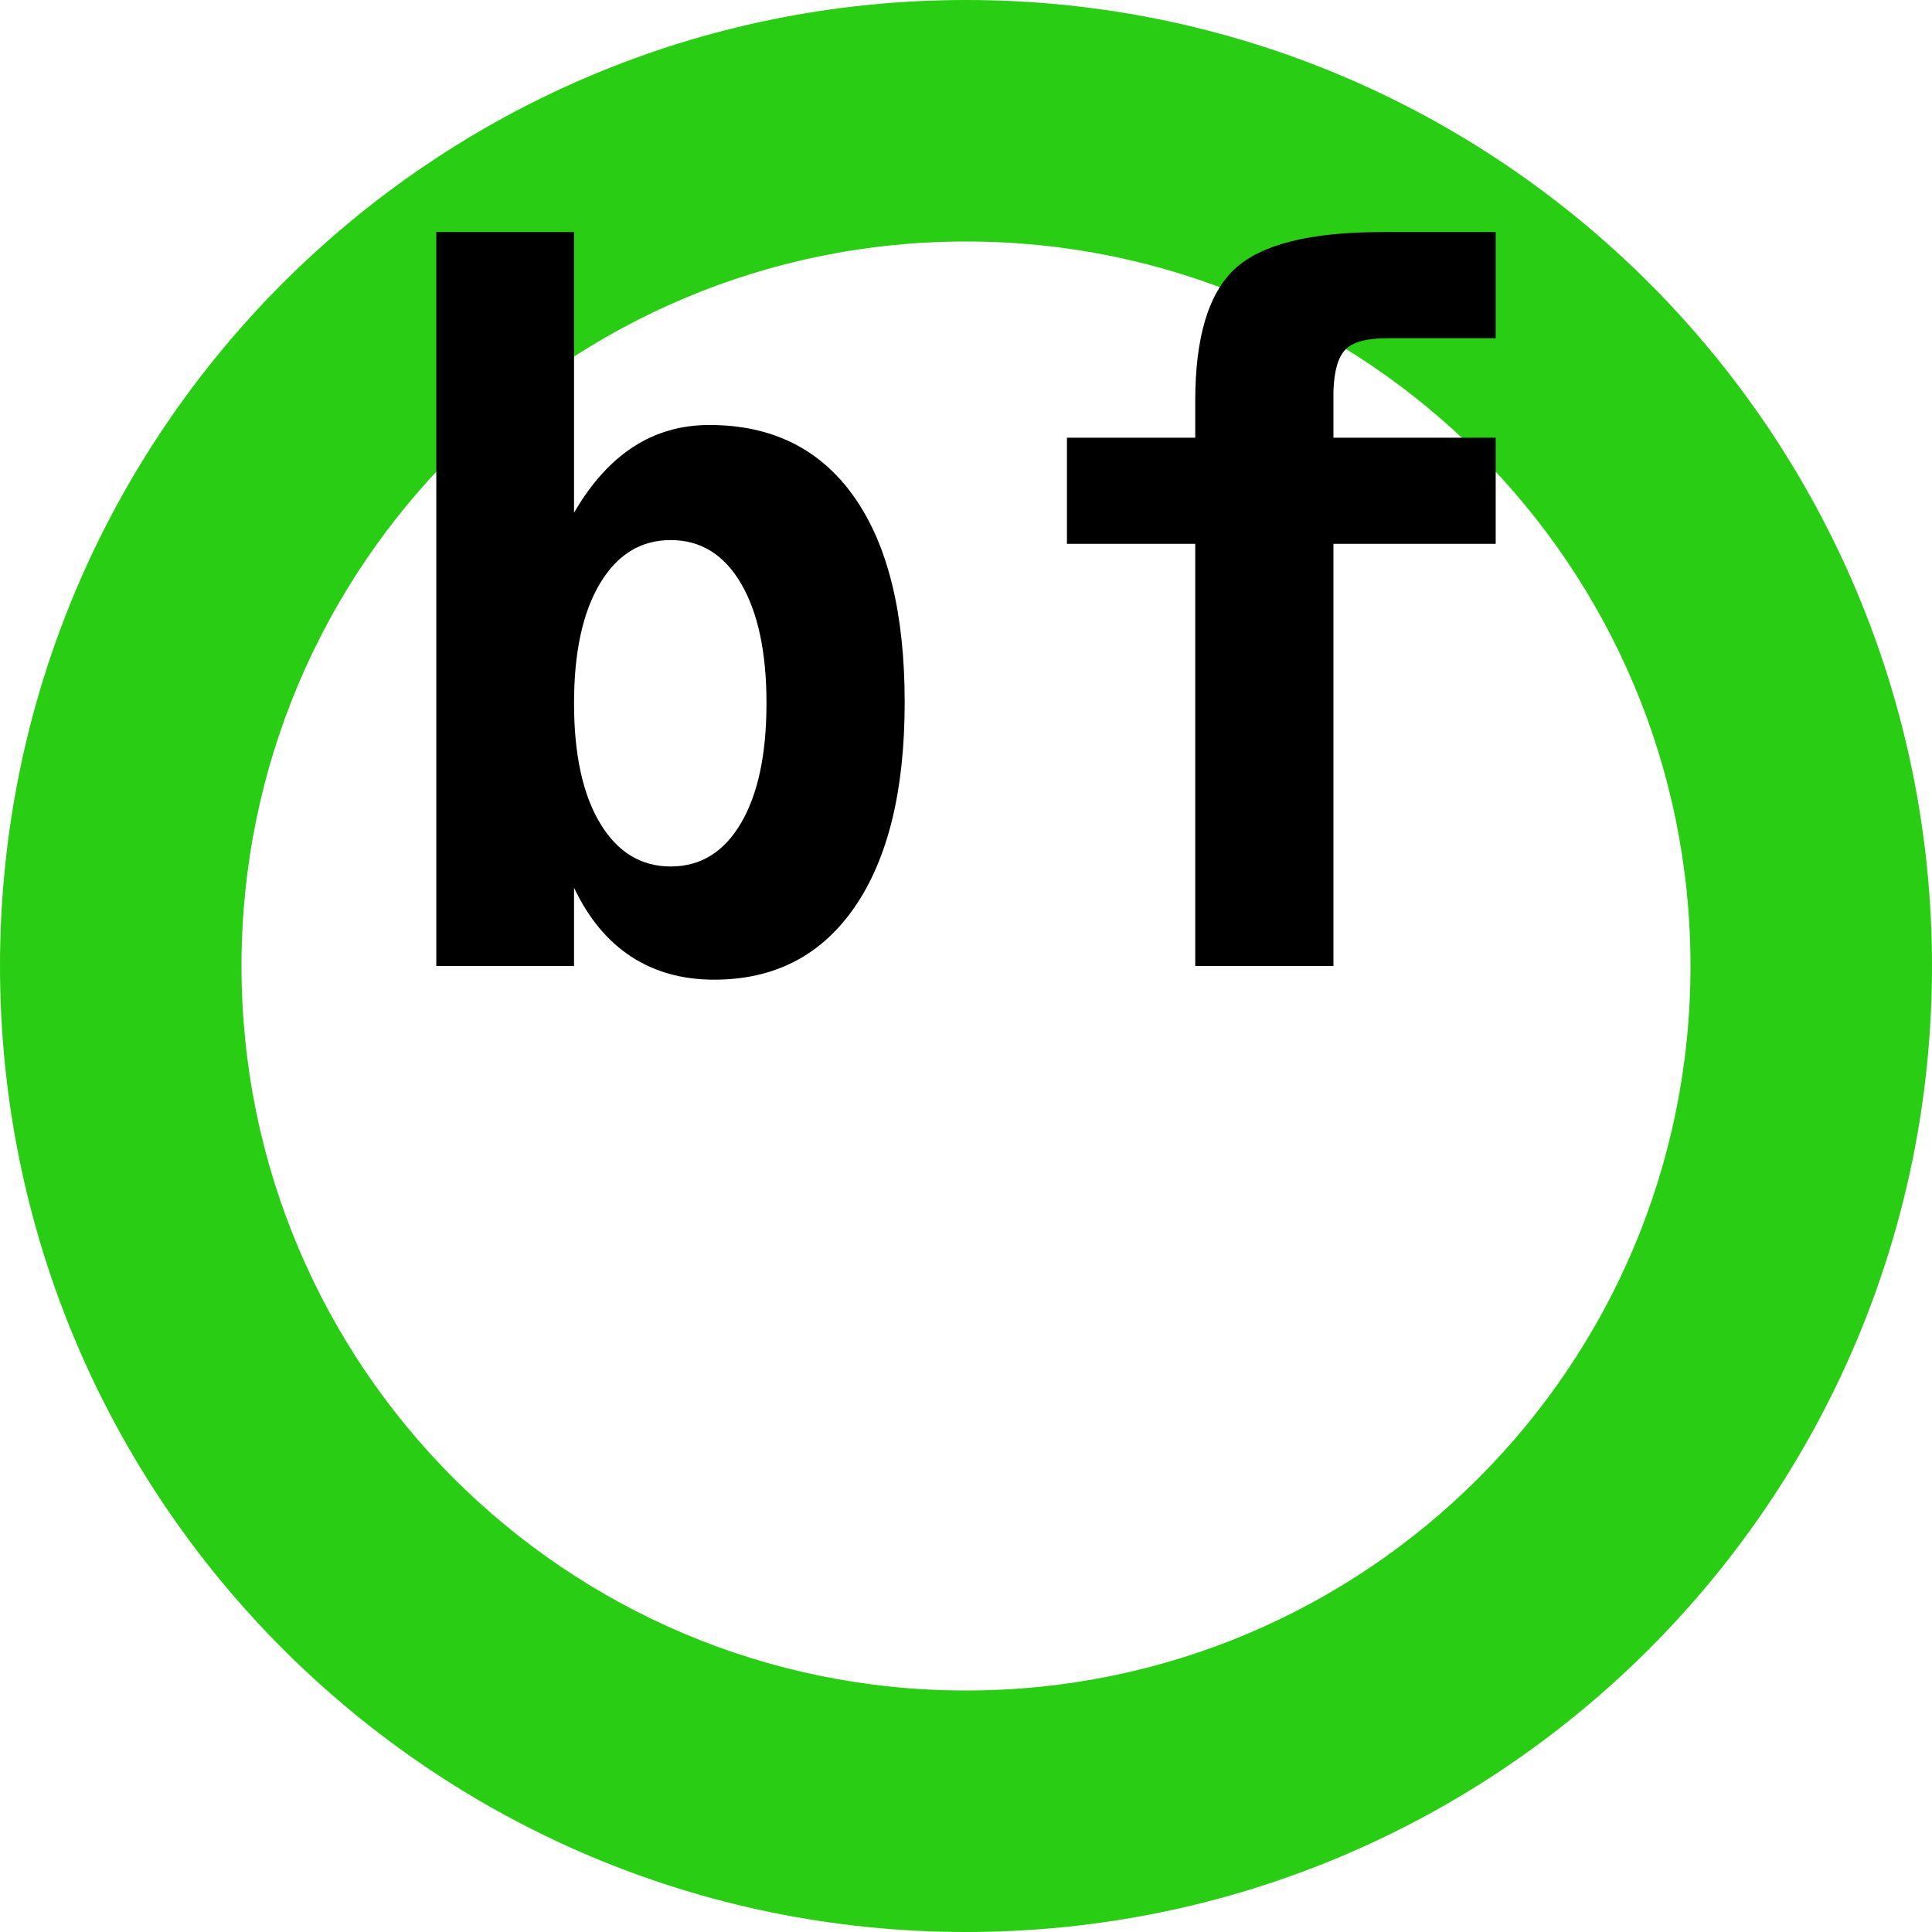
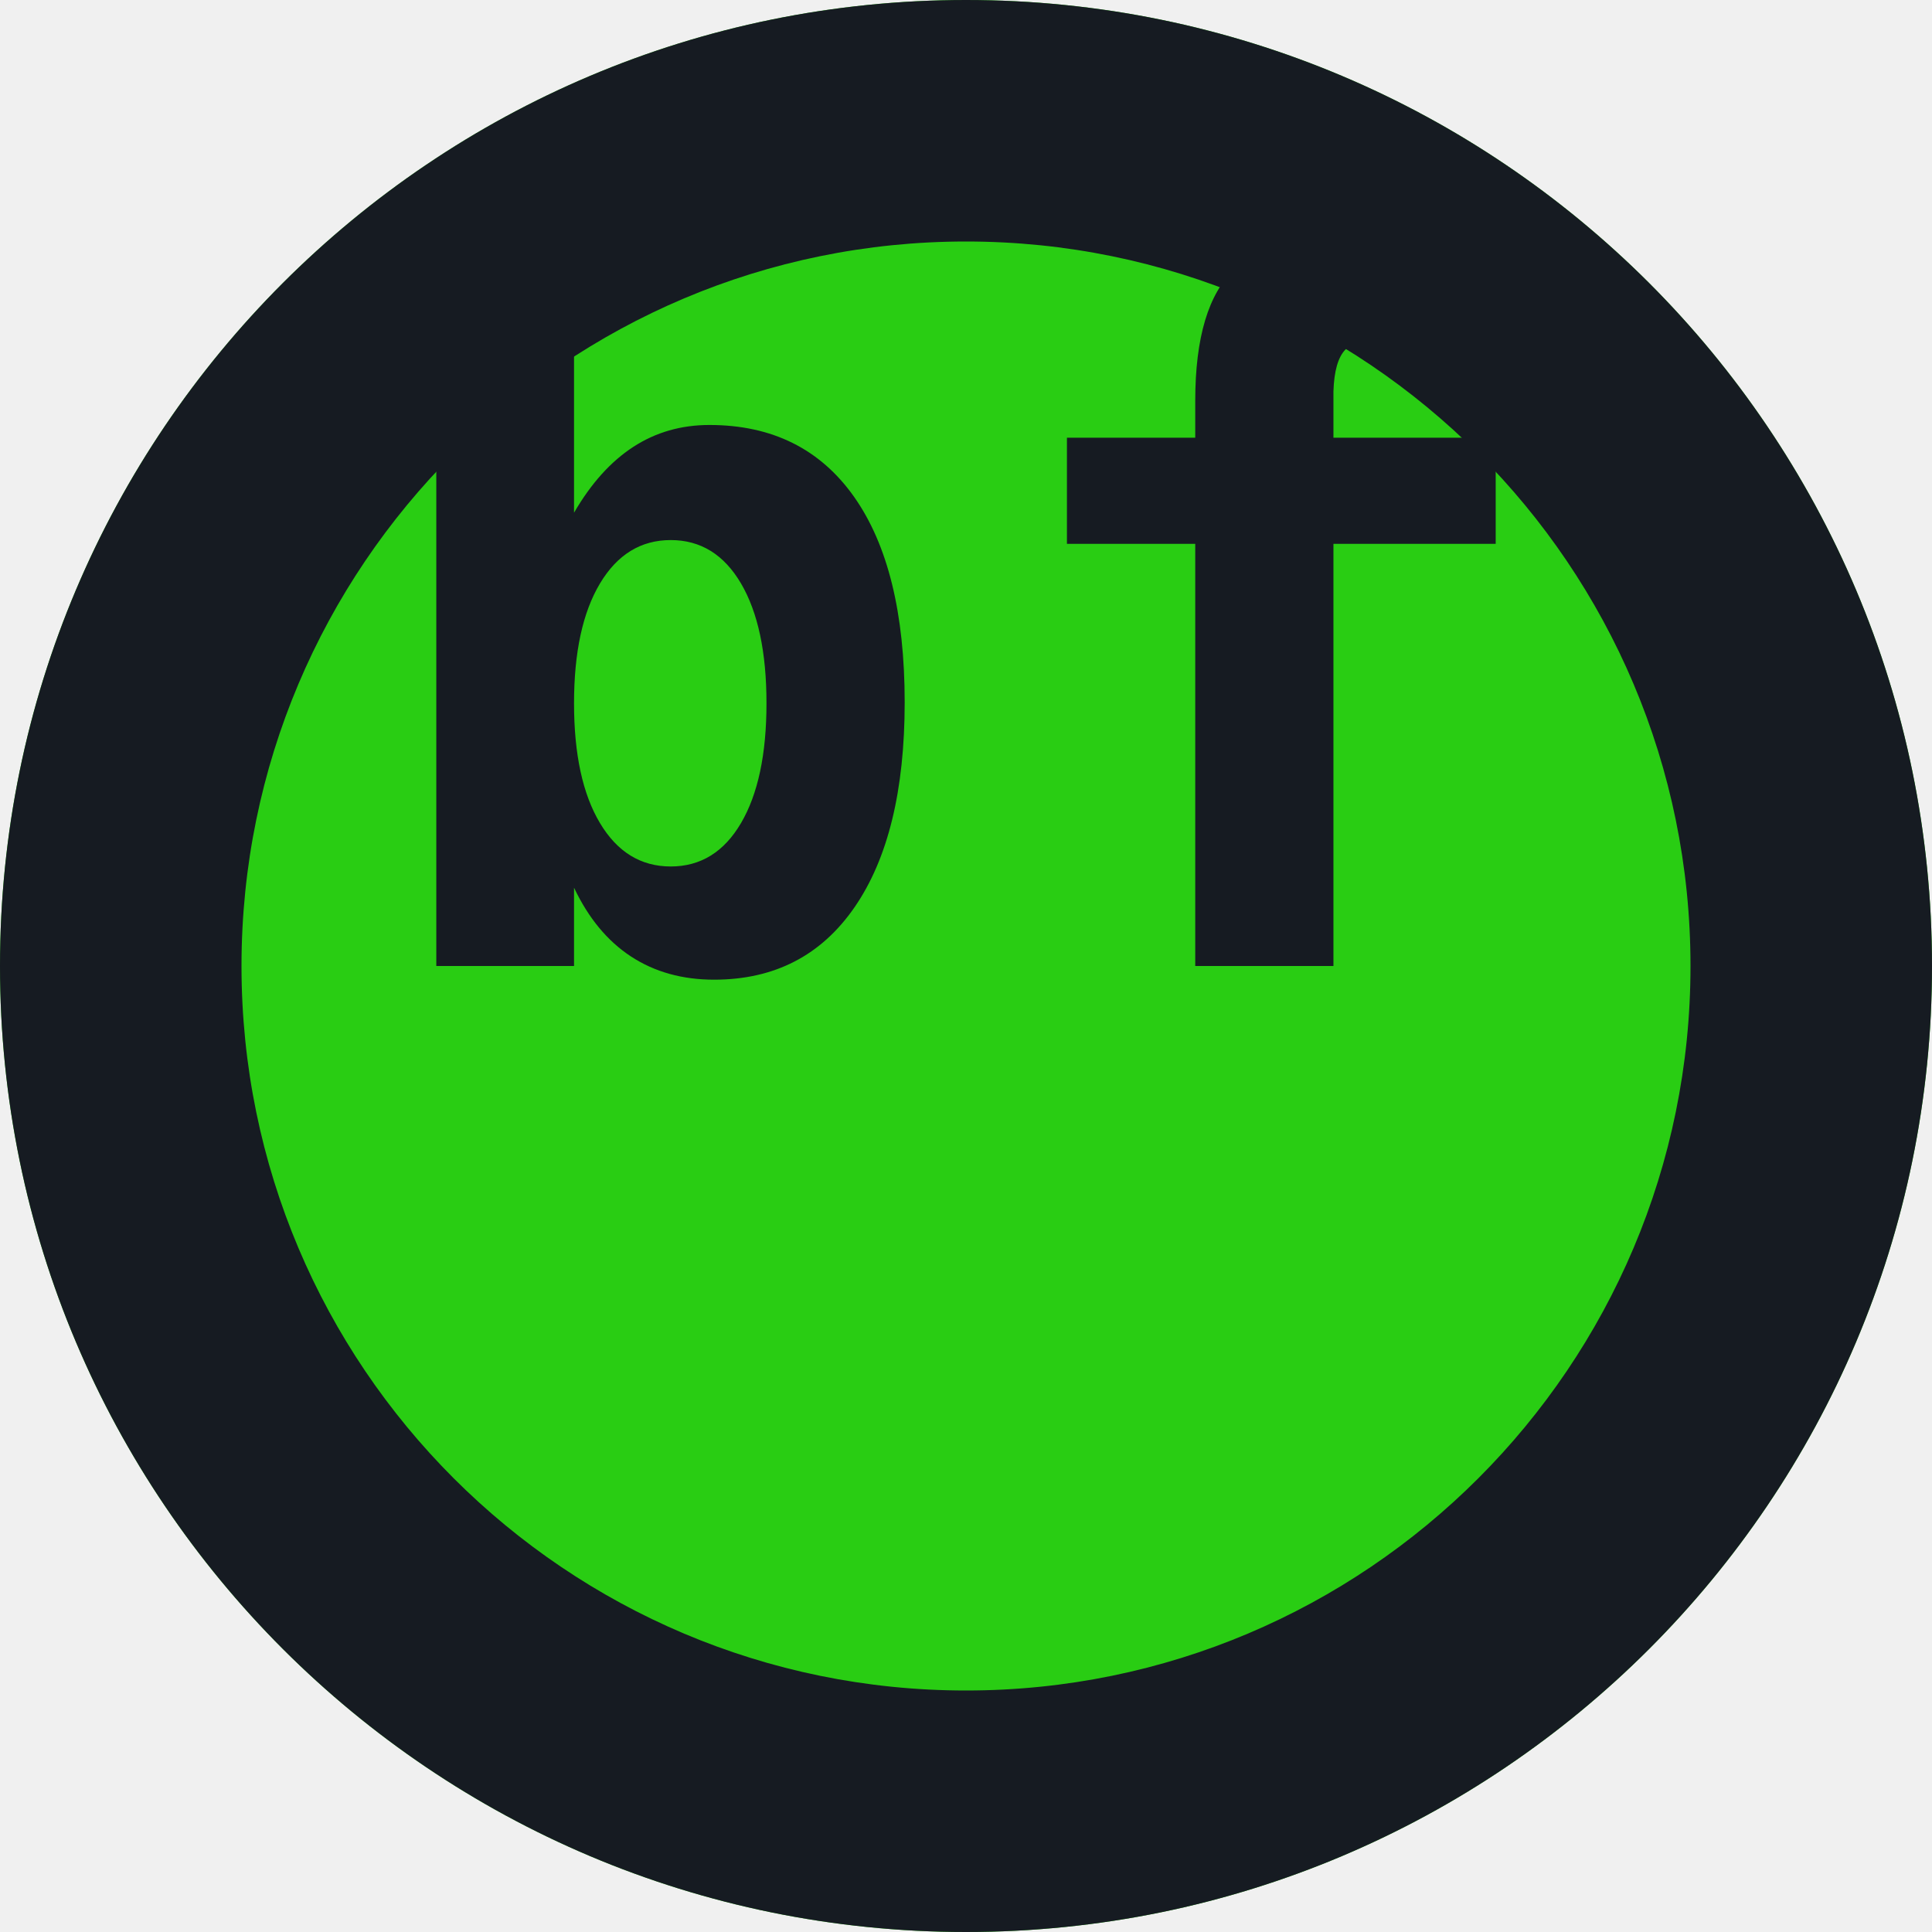
<svg xmlns="http://www.w3.org/2000/svg" version="1.1" width="512" height="512" viewBox="0 0 512 512">
-   <rect width="100%" height="100%" fill="white" />
-   <path style="fill:#29cd13" d="M256 0c-141.385 0-256 114.615-256 256s114.615 256 256 256 256-114.615 256-256-114.615-256-256-256zM256 448c-106.039 0-192-85.961-192-192s85.961-192 192-192c106.039 0 192 85.961 192 192s-85.961 192-192 192z" />
-   <text font-weight="bold" text-anchor="middle" alignment-baseline="mathematical" transform="translate(256, 256)" font-size="256" font-family="'monospace'" letter-spacing="10">bf</text>
+   <circle cx="256" cy="256" r="256" fill="#29cd13" />
+   <path style="fill:#161b22" d="M256 0c-141.385 0-256 114.615-256 256s114.615 256 256 256 256-114.615 256-256-114.615-256-256-256zM256 448c-106.039 0-192-85.961-192-192s85.961-192 192-192c106.039 0 192 85.961 192 192s-85.961 192-192 192z" />
+   <text fill="#161b22" font-weight="bold" text-anchor="middle" alignment-baseline="mathematical" transform="translate(256, 256)" font-size="256" font-family="'monospace'" letter-spacing="10">bf</text>
</svg>
